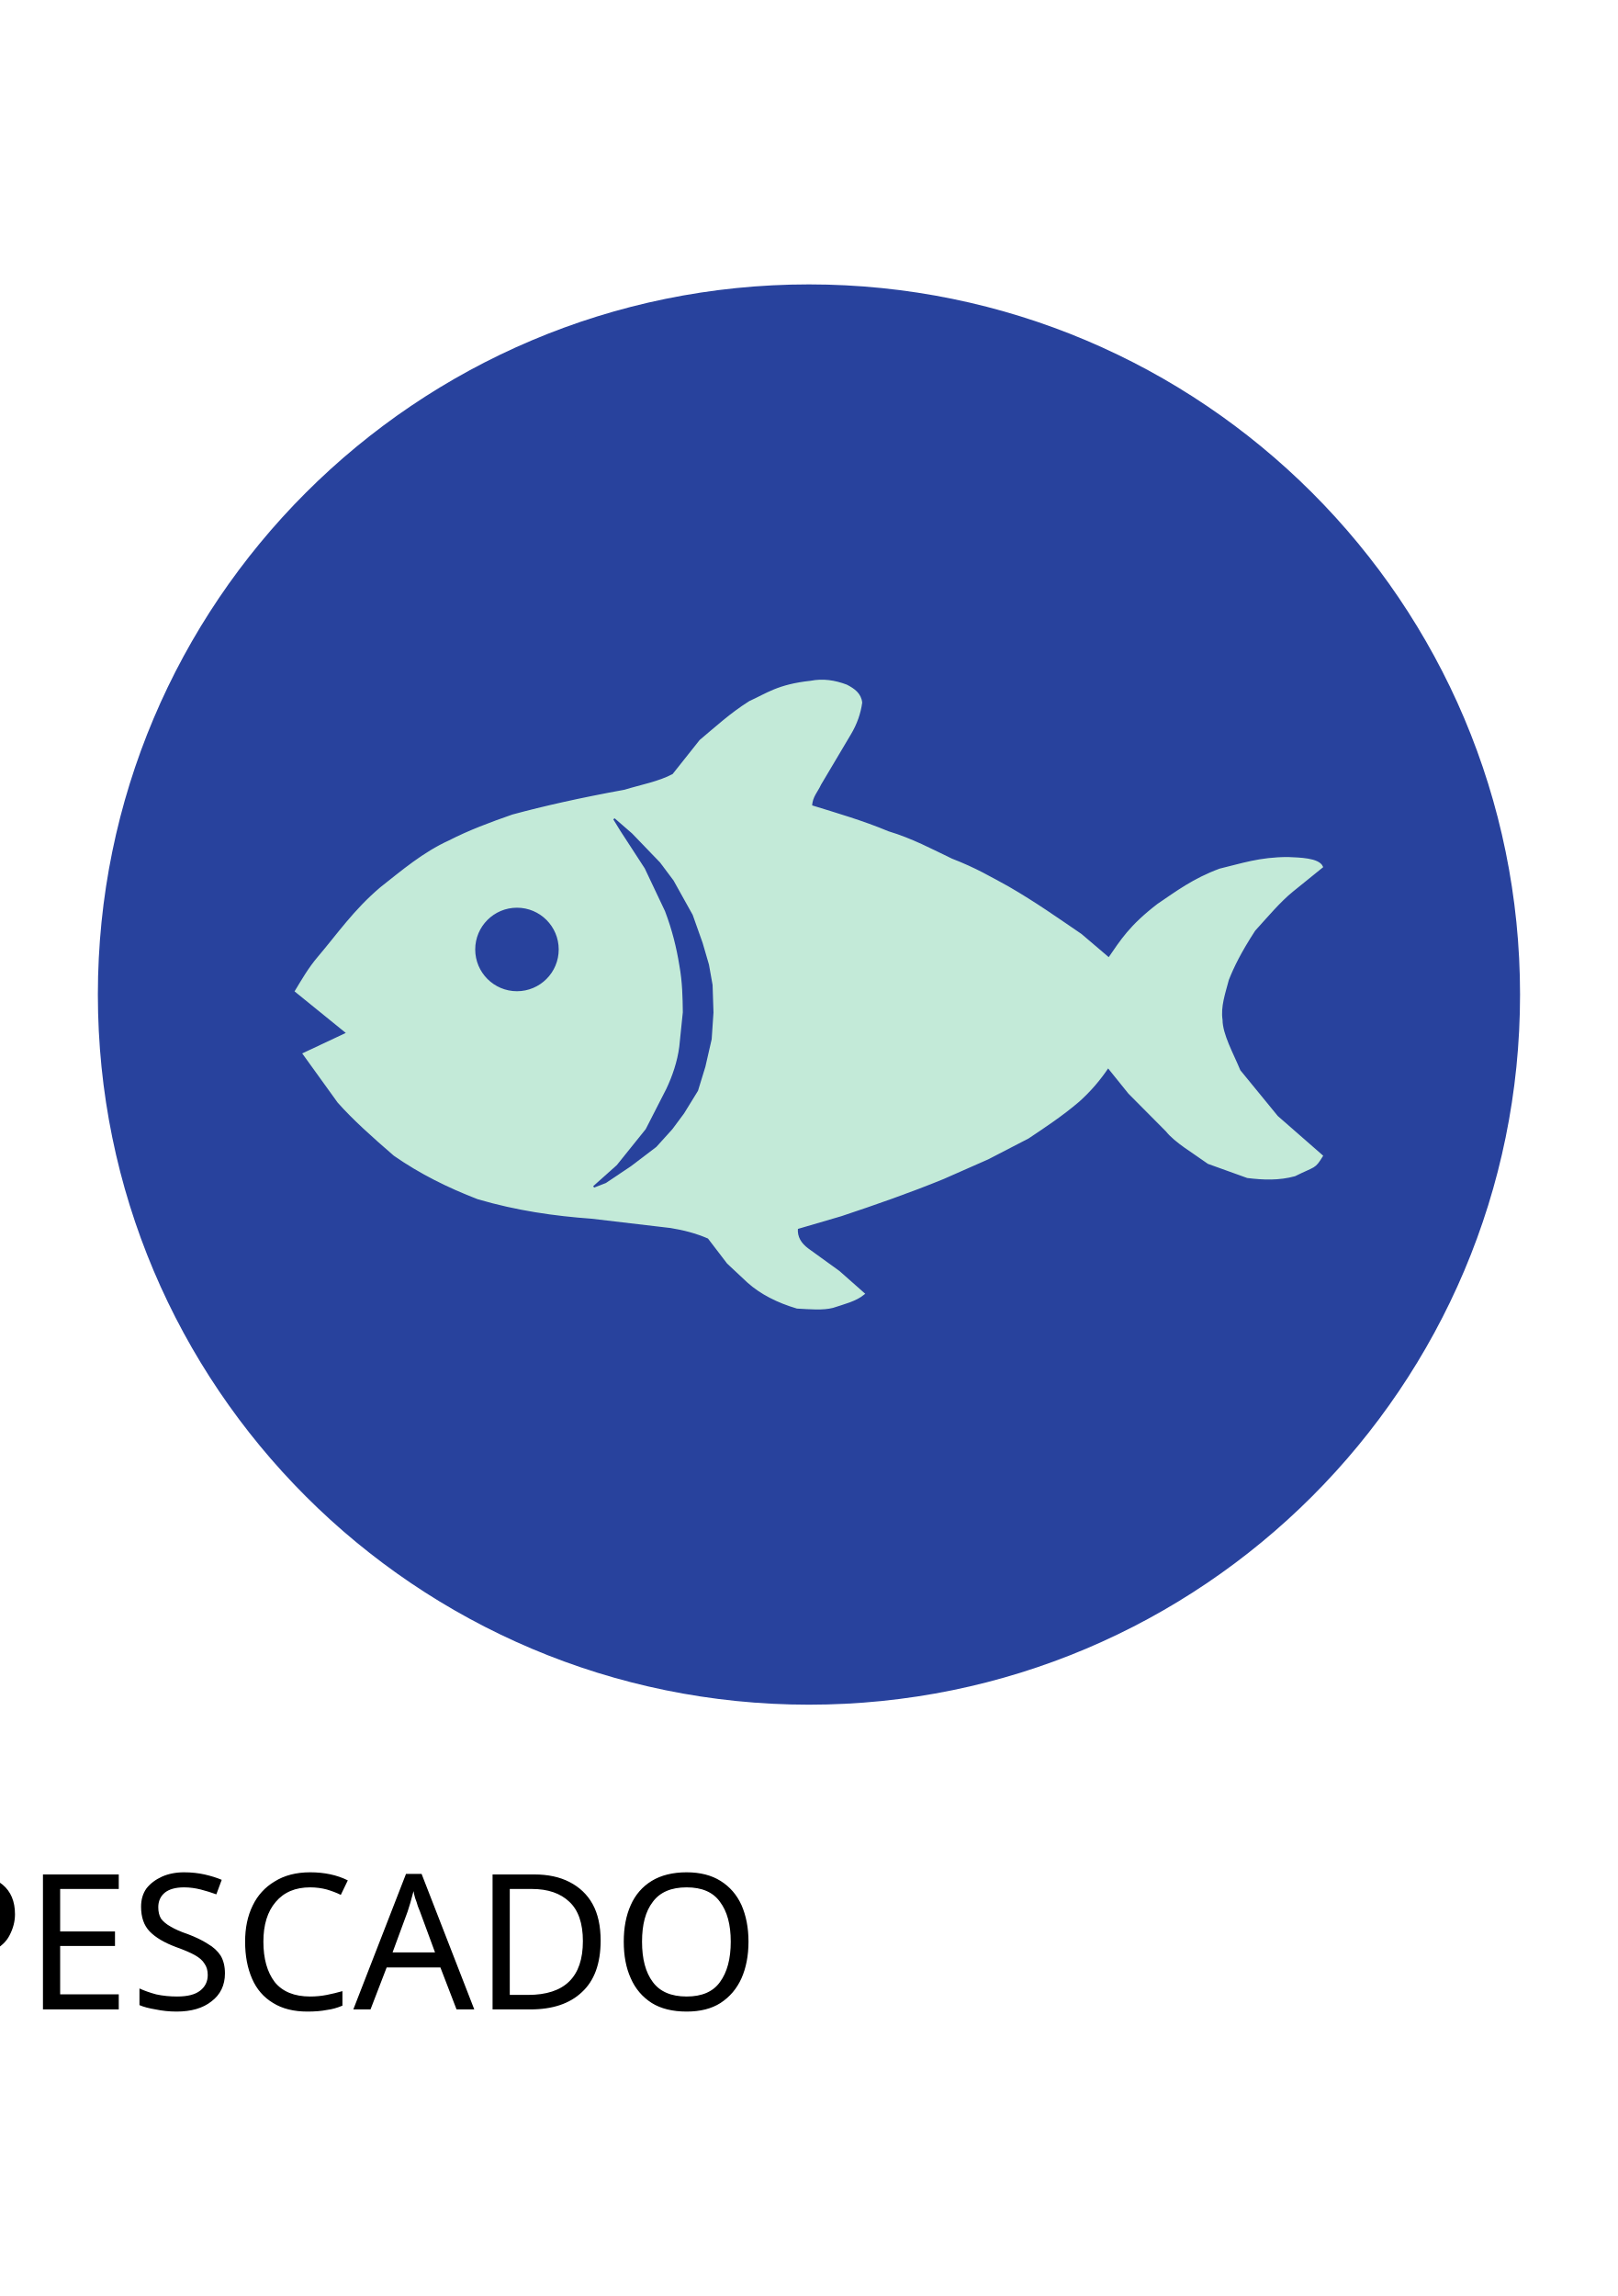
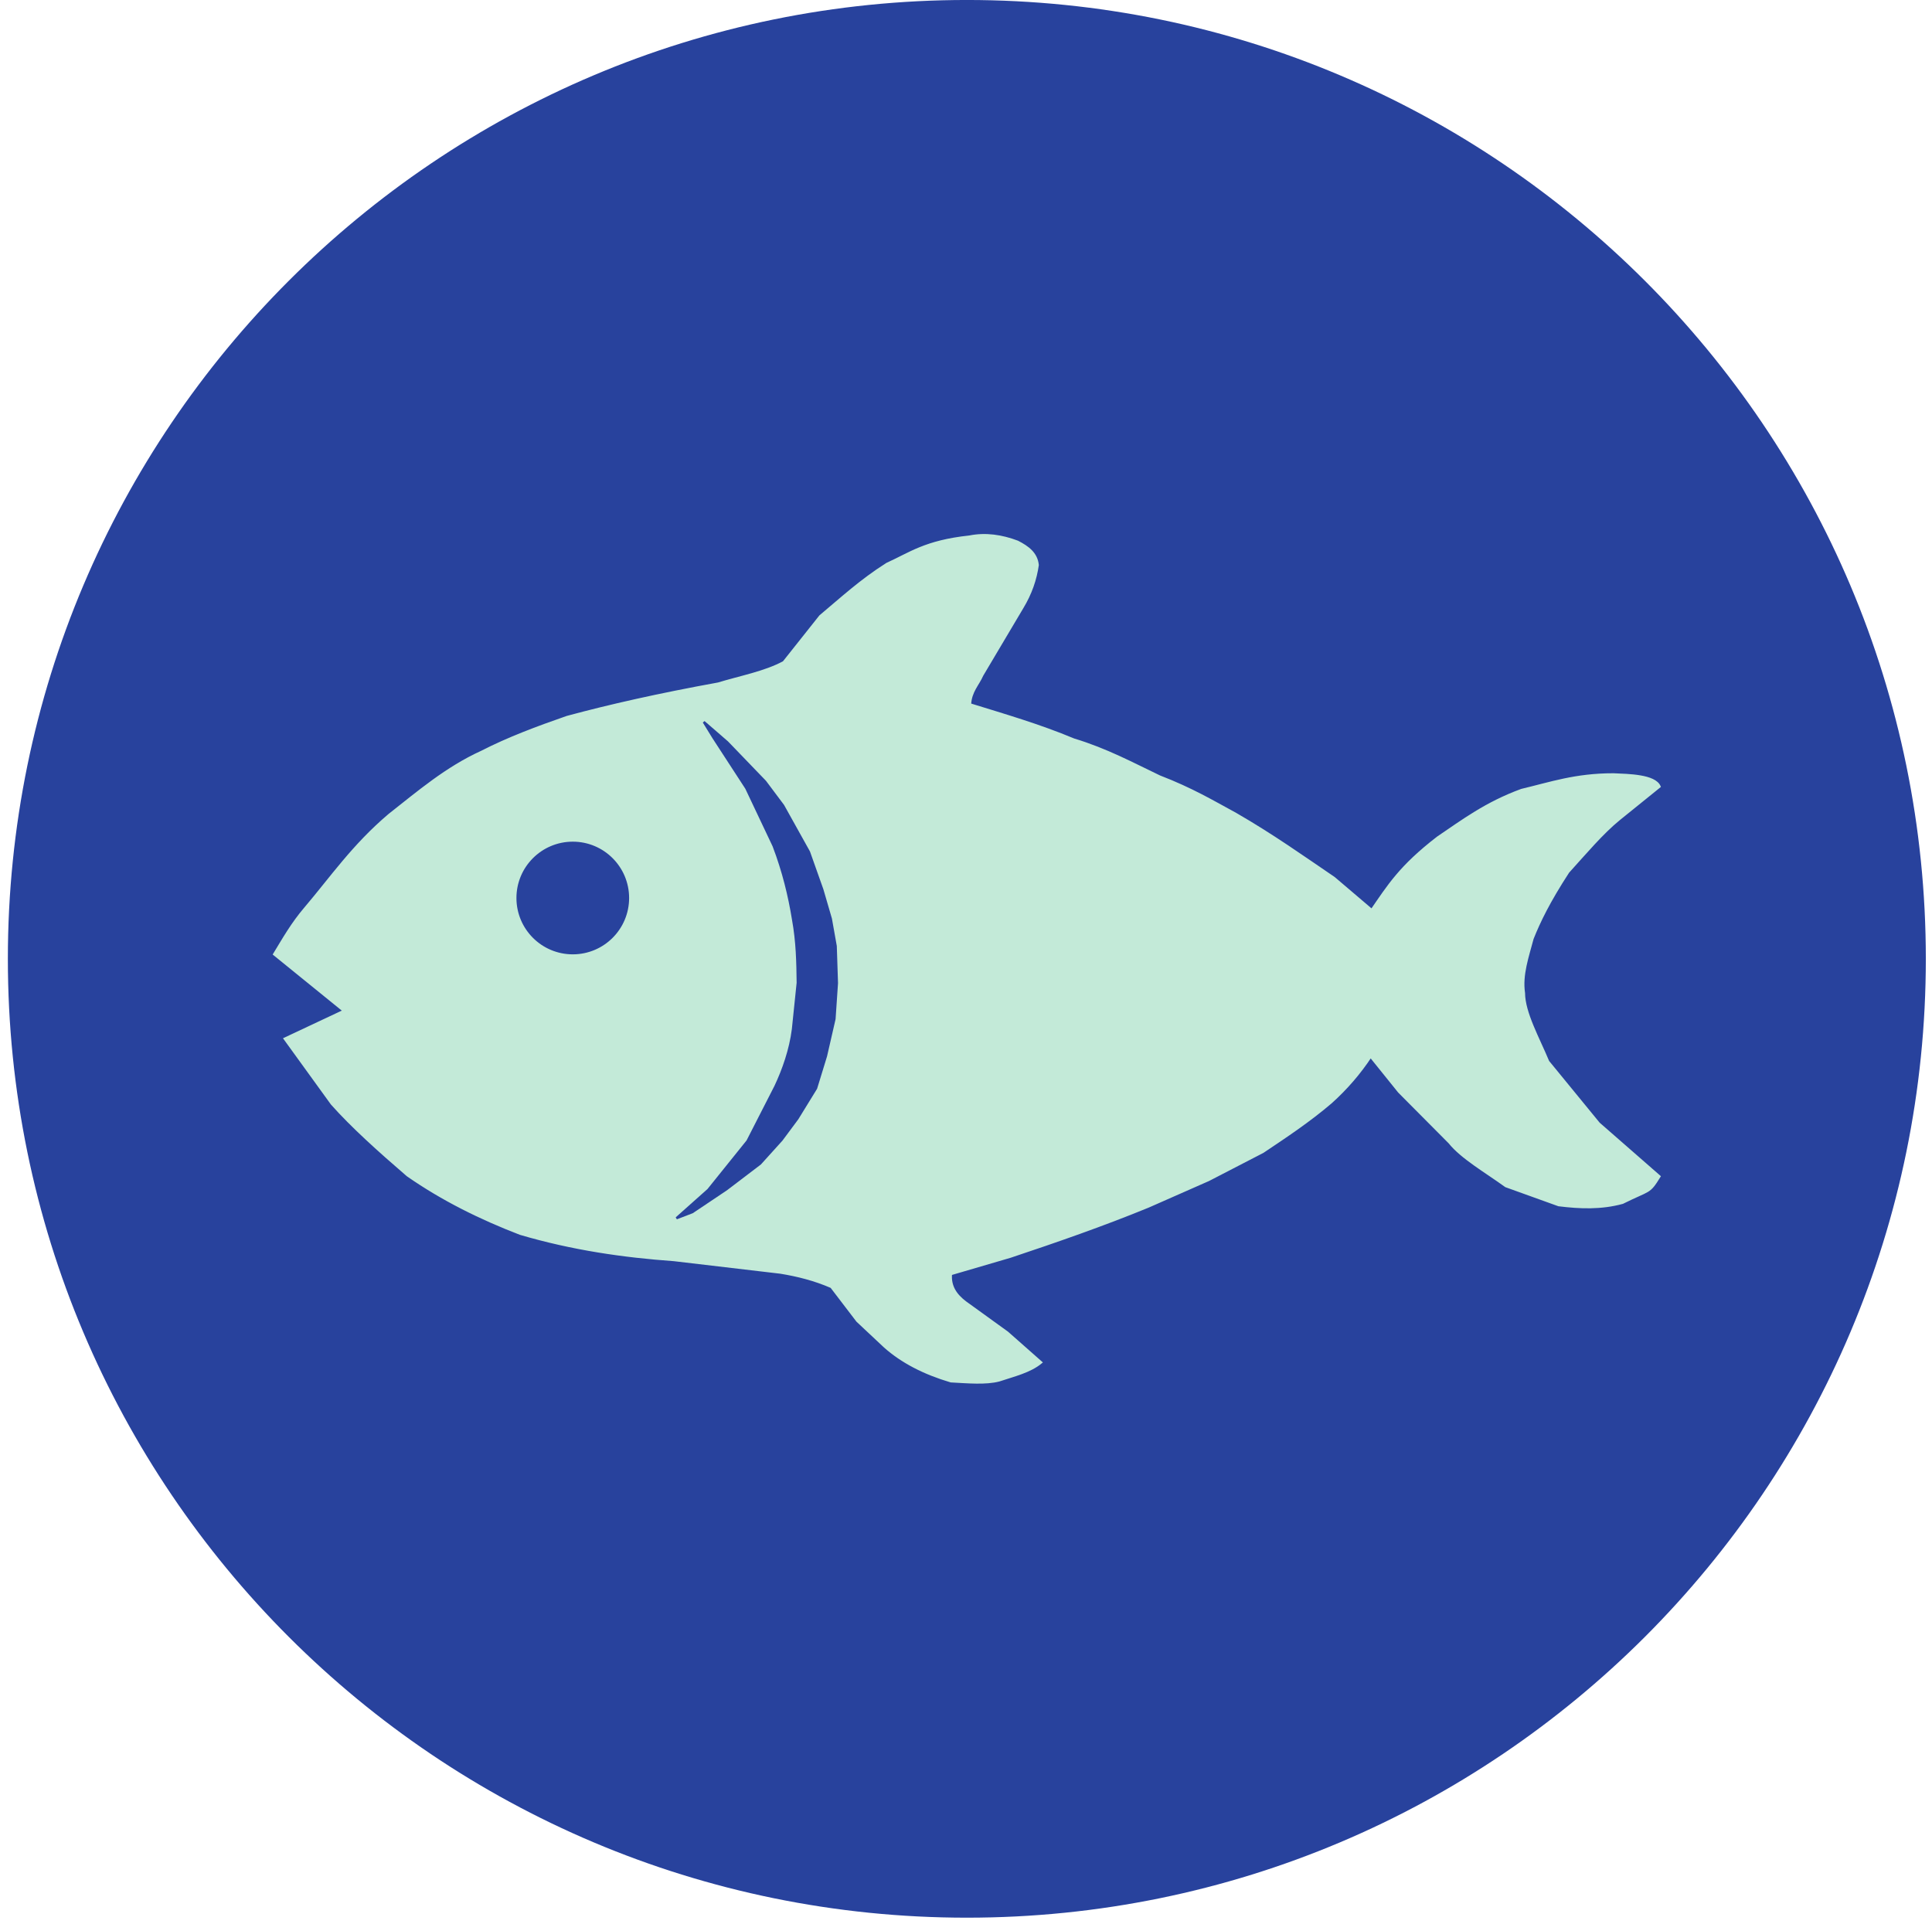
- <svg xmlns="http://www.w3.org/2000/svg" width="262.205" height="372.047" id="svg4209" version="1.1">
-   <defs id="defs4211" />
-   <g id="layer1" transform="translate(0,-680.3149)">
-     <g id="g5444" transform="matrix(5.576633,0,0,5.576633,-980.452,-1140.513)">
-       <text id="text4033-9-3" y="384.899" x="199.208" style="font-size:15px;font-style:normal;font-weight:normal;text-align:center;line-height:125%;letter-spacing:0px;word-spacing:0px;text-anchor:middle;fill:#000000;fill-opacity:1;stroke:none;font-family:Sans" xml:space="preserve">
-         <tspan style="font-size:5.5px" id="tspan4037-1-5" y="384.899" x="199.208">PESCADO</tspan>
-       </text>
-       <g id="g5437">
-         <path style="fill:#28429d;fill-opacity:1;stroke:#28429d;stroke-width:3;stroke-linecap:round;stroke-linejoin:round;stroke-miterlimit:4;stroke-opacity:1;stroke-dasharray:none;stroke-dashoffset:0" id="path3230-2-8" d="m 39.937,29.288 c 0,10.339 -8.222,18.72 -18.364,18.72 -10.142,0 -18.364,-8.381 -18.364,-18.72 0,-10.339 8.222,-18.72 18.364,-18.72 10.142,0 18.364,8.381 18.364,18.72 z" transform="matrix(1.040331,0,0,1.020515,176.8805,325.52)" />
-         <g id="g4152" transform="translate(44.87596,326.3362)">
-           <path id="path4134" d="m 139.759,30.793 1.275,-0.599 -1.503,-1.219 c 0.201,-0.33 0.386,-0.66 0.668,-0.99 0.571,-0.672 1.032,-1.351 1.809,-2.011 0.629,-0.494 1.232,-1.013 1.992,-1.359 0.569,-0.292 1.197,-0.527 1.836,-0.749 0.911,-0.247 1.978,-0.487 3.256,-0.72 0.476,-0.146 0.996,-0.239 1.41,-0.461 l 0.787,-0.991 c 0.456,-0.381 0.876,-0.772 1.438,-1.127 0.493,-0.221 0.819,-0.485 1.773,-0.587 0.353,-0.07 0.697,-0.018 1.036,0.11 0.221,0.113 0.409,0.249 0.434,0.502 -0.043,0.306 -0.146,0.611 -0.33,0.917 l -0.864,1.455 c -0.091,0.207 -0.248,0.347 -0.263,0.63 0.745,0.231 1.489,0.445 2.234,0.757 0.708,0.214 1.26,0.515 1.848,0.796 0.696,0.268 1.144,0.537 1.638,0.805 0.797,0.46 1.442,0.92 2.119,1.38 l 0.812,0.691 c 0.361,-0.521 0.609,-0.935 1.425,-1.563 0.537,-0.363 1.034,-0.74 1.801,-1.022 0.613,-0.145 1.157,-0.338 1.982,-0.336 0.32,0.015 0.886,0.02 0.99,0.261 l -0.868,0.702 c -0.366,0.298 -0.733,0.734 -1.099,1.138 -0.414,0.636 -0.622,1.066 -0.768,1.435 -0.103,0.391 -0.243,0.781 -0.185,1.172 0.003,0.428 0.311,0.97 0.521,1.476 l 1.092,1.334 1.305,1.141 c -0.23,0.371 -0.197,0.27 -0.795,0.567 -0.458,0.126 -0.916,0.108 -1.375,0.051 l -1.137,-0.409 c -0.436,-0.315 -0.952,-0.611 -1.214,-0.939 l -1.087,-1.094 -0.612,-0.759 c -0.237,0.357 -0.52,0.689 -0.856,0.99 -0.47,0.402 -0.968,0.732 -1.466,1.065 l -1.169,0.605 -1.297,0.572 c -0.981,0.402 -1.974,0.747 -2.969,1.079 l -1.281,0.375 c -0.023,0.266 0.108,0.454 0.311,0.607 l 0.904,0.653 0.728,0.643 c -0.24,0.2 -0.585,0.279 -0.905,0.386 -0.287,0.075 -0.669,0.04 -1.037,0.02 -0.579,-0.171 -1.055,-0.418 -1.422,-0.745 l -0.593,-0.555 -0.559,-0.731 c -0.365,-0.159 -0.729,-0.249 -1.094,-0.309 l -2.298,-0.271 c -1.084,-0.078 -2.182,-0.235 -3.309,-0.566 -0.855,-0.329 -1.672,-0.732 -2.428,-1.259 -0.615,-0.53 -1.197,-1.052 -1.629,-1.54 z" style="fill:#c3ead8;fill-opacity:1;stroke:#c3ead8;stroke-width:0.05;stroke-linecap:butt;stroke-linejoin:miter;stroke-miterlimit:4;stroke-opacity:1;stroke-dasharray:none" />
-           <path transform="matrix(1.407373,0,0,1.407373,-62.99772,-14.84124)" d="m 149.312,30.272 c 0,0.462 -0.375,0.837 -0.837,0.837 -0.462,0 -0.837,-0.375 -0.837,-0.837 0,-0.462 0.375,-0.837 0.837,-0.837 0.462,0 0.837,0.375 0.837,0.837 z" id="path4140" style="fill:#28429d;fill-opacity:1;stroke:#28429d;stroke-width:0.05;stroke-linecap:butt;stroke-linejoin:miter;stroke-miterlimit:4;stroke-opacity:1;stroke-dasharray:none" />
-           <path id="path4142" d="m 148.195,34.659 0.686,-0.612 0.844,-1.05 0.602,-1.177 c 0.169,-0.357 0.321,-0.789 0.377,-1.231 l 0.103,-1.001 c -0.006,-0.437 -0.012,-0.874 -0.101,-1.366 -0.082,-0.509 -0.209,-1.032 -0.419,-1.583 l -0.589,-1.243 -0.706,-1.086 -0.209,-0.34 0.504,0.437 0.816,0.847 0.387,0.517 0.556,0.998 0.288,0.811 0.183,0.628 0.105,0.589 0.026,0.798 -0.052,0.772 -0.183,0.798 -0.213,0.694 -0.402,0.653 -0.34,0.458 -0.462,0.511 -0.727,0.553 -0.735,0.493 z" style="fill:#28429d;fill-opacity:1;stroke:#28429d;stroke-width:0.05;stroke-linecap:butt;stroke-linejoin:miter;stroke-miterlimit:4;stroke-opacity:1;stroke-dasharray:none" />
-         </g>
-       </g>
-     </g>
-   </g>
+ <svg xmlns="http://www.w3.org/2000/svg" width="232" height="231" viewBox="0 0 232 231" fill="none">
+   <path d="M222.64 115.156C222.64 173.995 174.941 221.694 116.102 221.694C57.262 221.694 9.563 173.995 9.563 115.156C9.563 56.316 57.262 8.617 116.102 8.617C174.941 8.617 222.64 56.316 222.64 115.156Z" fill="#28429D" stroke="#28429D" stroke-width="17.238" stroke-linecap="round" stroke-linejoin="round" />
+   <path d="M34.192 124.749L41.304 121.406L32.924 114.606C34.046 112.765 35.078 110.924 36.651 109.083C39.835 105.334 42.407 101.548 46.739 97.871C50.245 95.115 53.609 92.222 57.849 90.294C61.025 88.664 64.523 87.357 68.089 86.118C73.17 84.743 79.118 83.4 86.249 82.103C88.906 81.291 91.805 80.769 94.109 79.534L98.496 74.006C101.039 71.879 103.383 69.702 106.517 67.722C109.265 66.491 111.083 65.02 116.406 64.451C118.375 64.059 120.294 64.353 122.183 65.064C123.417 65.692 124.465 66.453 124.605 67.861C124.362 69.566 123.794 71.27 122.762 72.975L117.945 81.089C117.439 82.243 116.562 83.025 116.478 84.601C120.631 85.888 124.784 87.085 128.937 88.823C132.885 90.017 135.964 91.695 139.244 93.26C143.124 94.756 145.621 96.252 148.377 97.749C152.823 100.314 156.418 102.879 160.193 105.444L164.719 109.298C166.731 106.395 168.113 104.083 172.664 100.58C175.658 98.556 178.428 96.454 182.706 94.883C186.126 94.076 189.157 93.001 193.761 93.007C195.548 93.09 198.704 93.12 199.28 94.465L194.437 98.378C192.395 100.038 190.352 102.473 188.309 104.726C186.003 108.27 184.842 110.67 184.024 112.726C183.449 114.904 182.668 117.081 182.993 119.259C183.01 121.646 184.725 124.67 185.901 127.492L191.99 134.93L199.268 141.29C197.986 143.36 198.171 142.795 194.835 144.451C192.279 145.151 189.724 145.052 187.168 144.734L180.829 142.452C178.4 140.695 175.521 139.048 174.059 137.216L167.999 131.118L164.588 126.883C163.267 128.877 161.69 130.724 159.817 132.403C157.197 134.643 154.417 136.483 151.644 138.34L145.123 141.713L137.888 144.903C132.416 147.148 126.879 149.067 121.33 150.921L114.184 153.013C114.054 154.495 114.788 155.546 115.916 156.398L120.958 160.041L125.019 163.625C123.68 164.743 121.758 165.181 119.973 165.78C118.371 166.198 116.243 166.002 114.188 165.89C110.957 164.936 108.303 163.558 106.255 161.736L102.95 158.638L99.836 154.56C97.803 153.675 95.77 153.171 93.737 152.836L80.924 151.327C74.877 150.895 68.756 150.018 62.473 148.17C57.707 146.336 53.147 144.088 48.932 141.151C45.504 138.196 42.259 135.283 39.846 132.563L34.192 124.749Z" fill="#C3EAD8" stroke="#C3EAD8" stroke-width="0.279" />
+   <path d="M75.35 107.85C75.35 111.478 72.409 114.42 68.781 114.42C65.152 114.42 62.211 111.478 62.211 107.85C62.211 104.222 65.152 101.28 68.781 101.28C72.409 101.28 75.35 104.222 75.35 107.85Z" fill="#28429D" stroke="#28429D" stroke-width="0.392" />
+   <path d="M81.231 146.309L85.059 142.898L89.767 137.043L93.123 130.477C94.065 128.484 94.912 126.079 95.225 123.615L95.802 118.032C95.769 115.595 95.736 113.16 95.239 110.415C94.779 107.579 94.073 104.66 92.904 101.588L89.621 94.657L85.682 88.602L84.514 86.705L87.326 89.144L91.878 93.87L94.037 96.754L97.135 102.317L98.74 106.84L99.762 110.342L100.346 113.625L100.492 118.075L100.2 122.38L99.179 126.83L97.991 130.701L95.75 134.344L93.853 136.897L91.279 139.747L87.226 142.832L83.129 145.579L81.231 146.309Z" fill="#28429D" stroke="#28429D" stroke-width="0.279" />
</svg>
